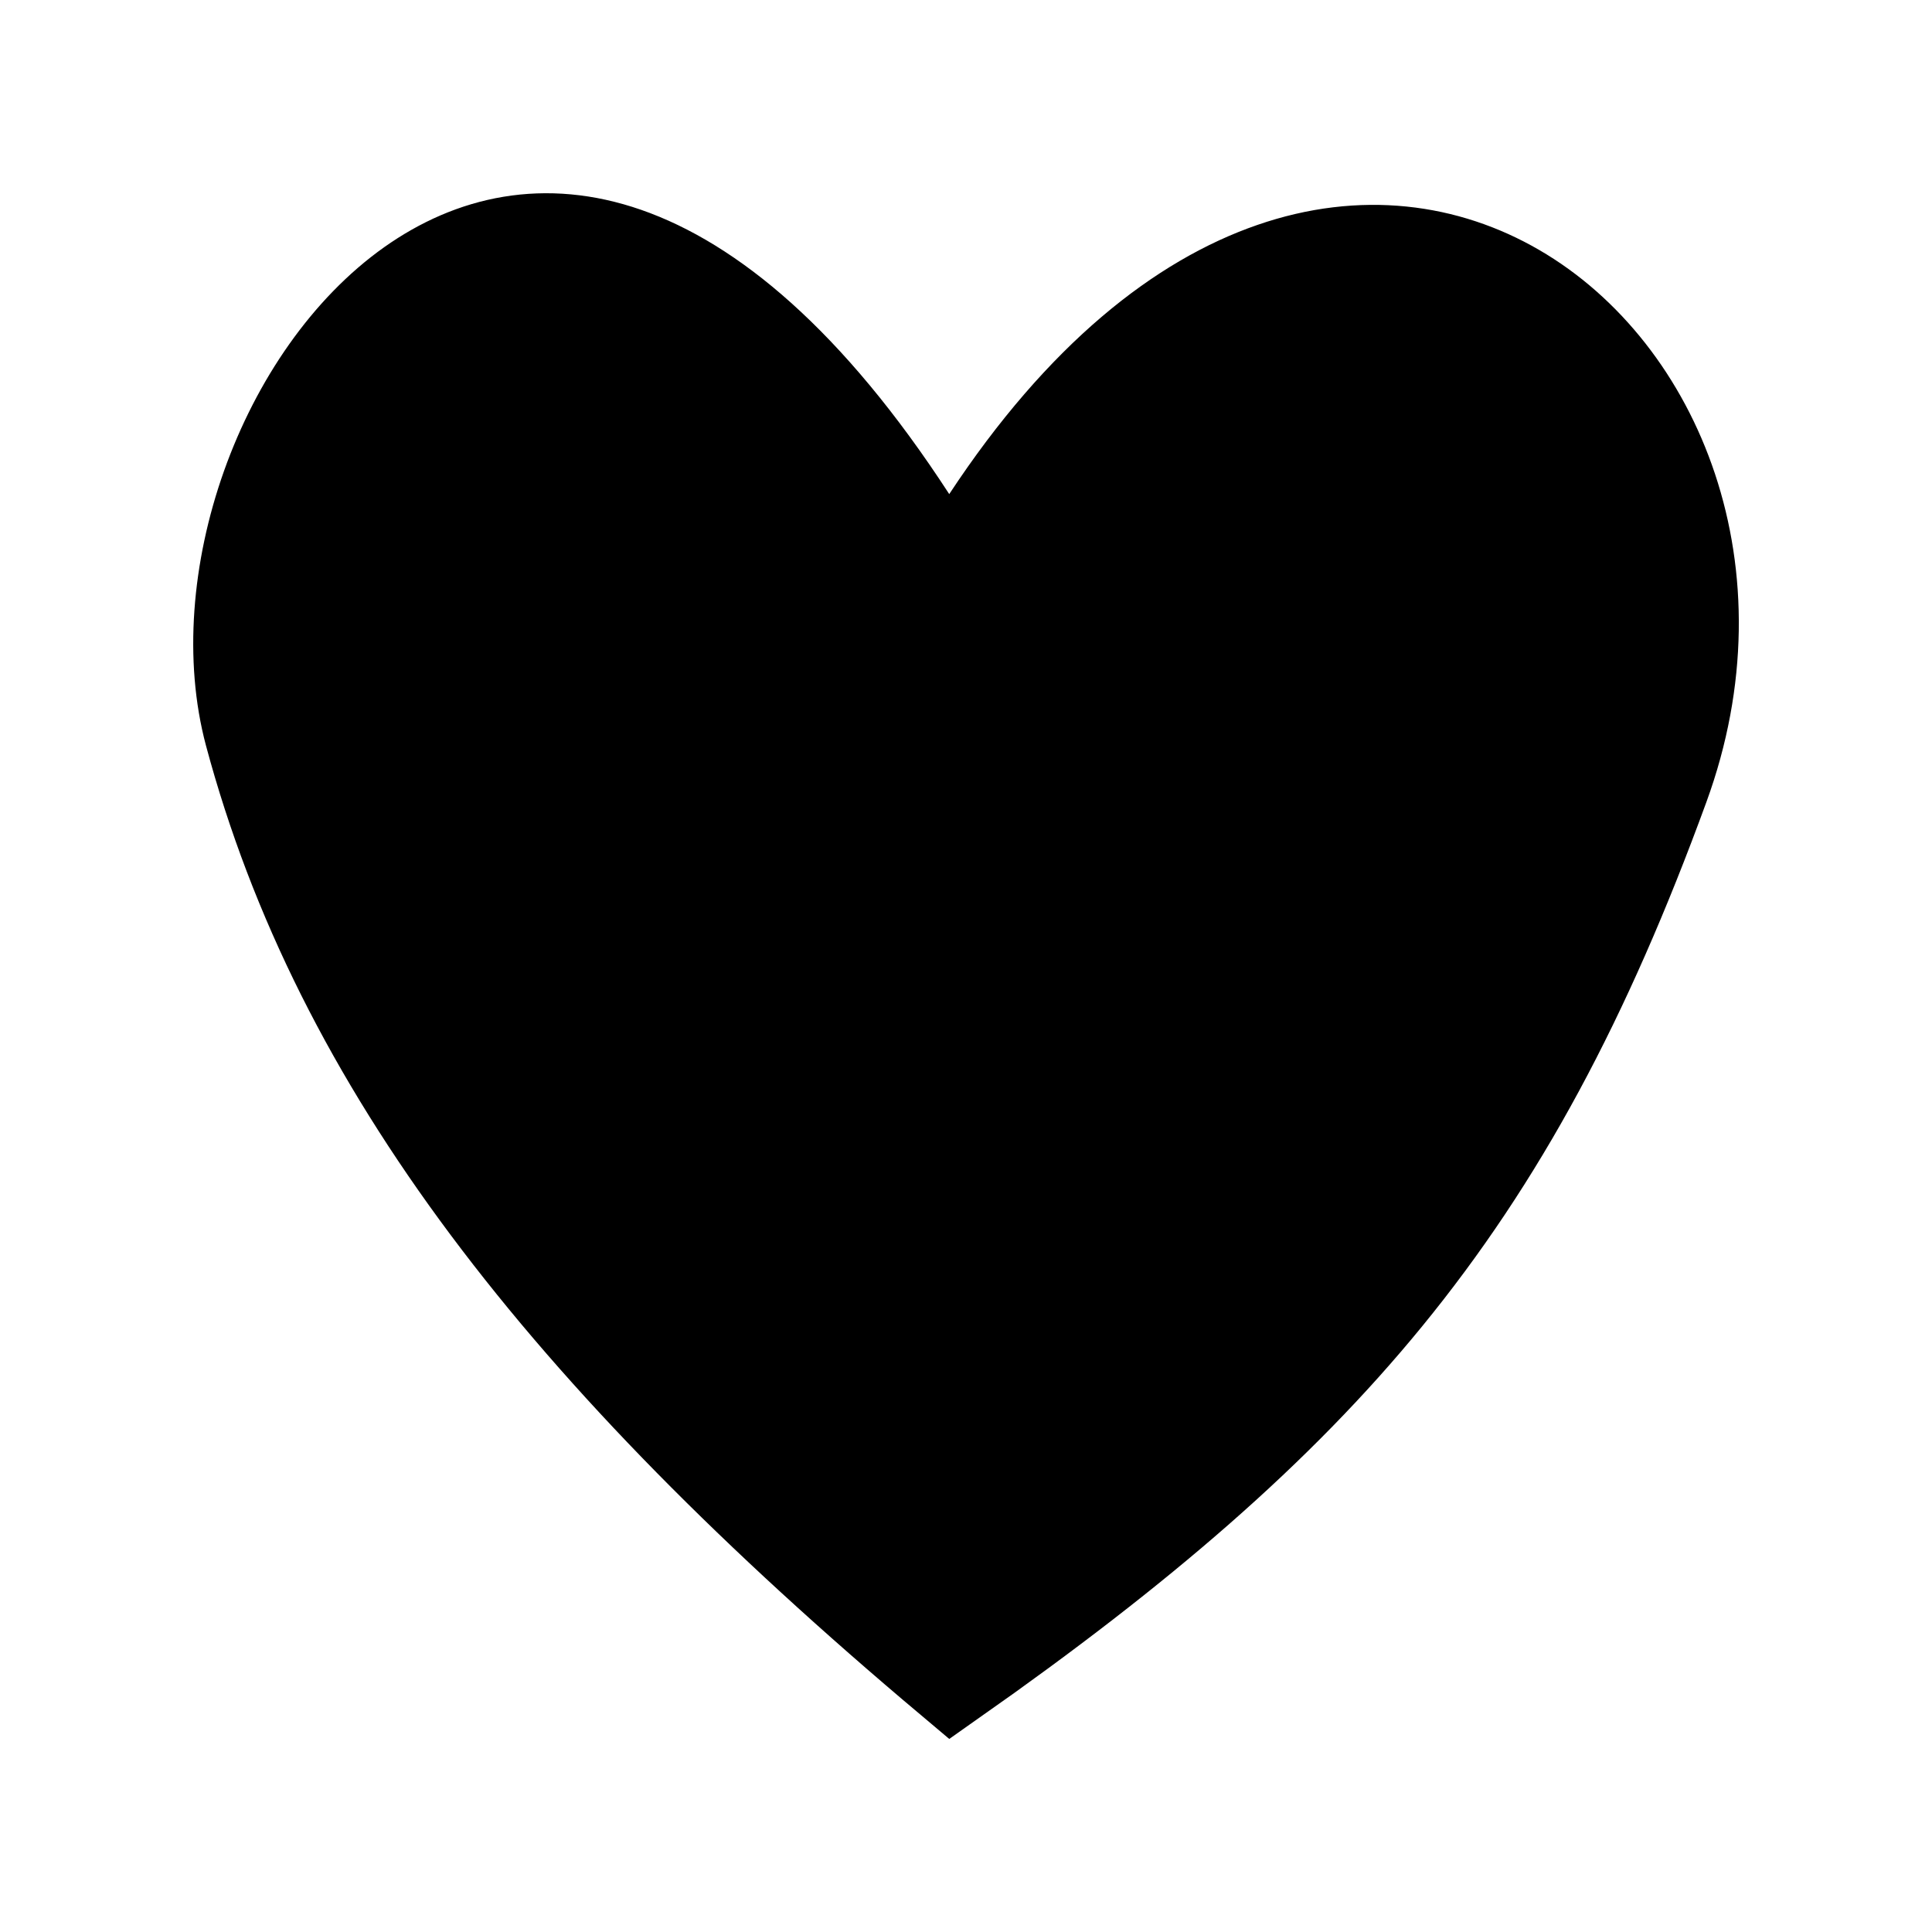
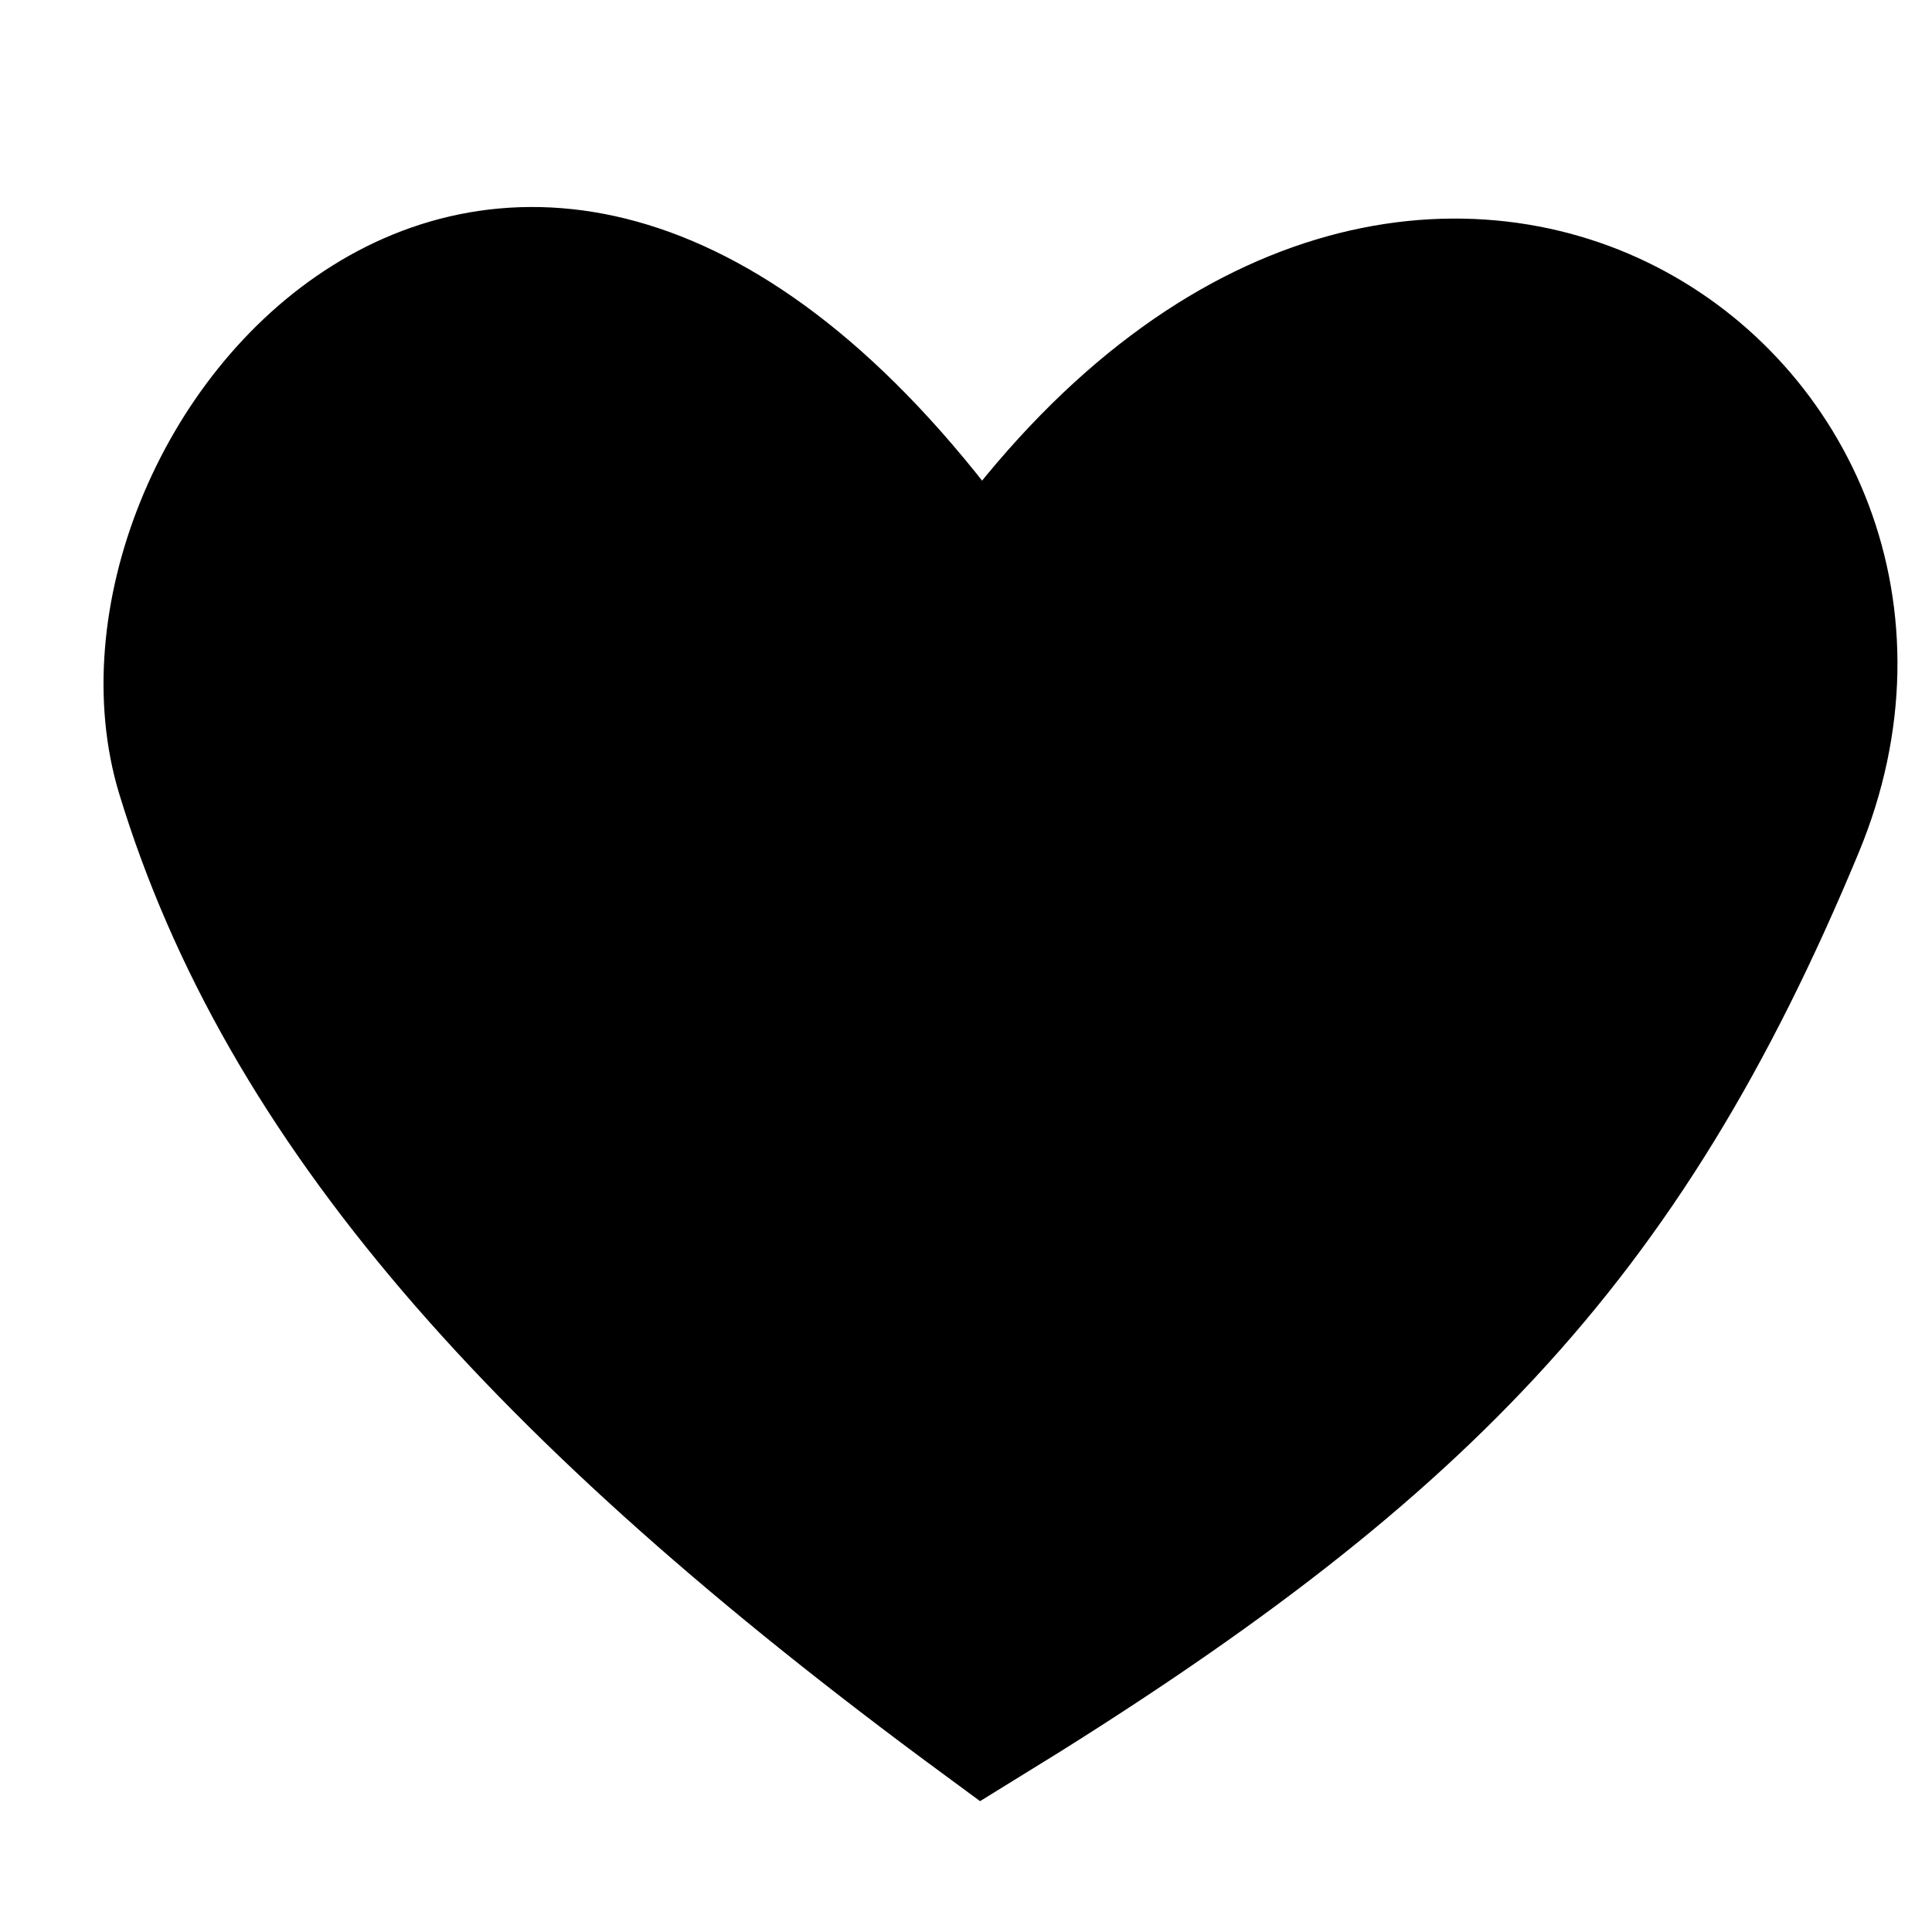
- <svg xmlns="http://www.w3.org/2000/svg" id="svg-favorite" viewBox="0 0 20 20">
-   <path d="M9.407 5.387L9.824 6.028L10.244 5.39C11.22 3.908 12.249 3.122 13.18 2.801C14.102 2.482 14.969 2.606 15.681 3.019C17.121 3.854 17.998 5.932 17.195 8.131C16.391 10.333 15.514 11.972 14.333 13.416C13.208 14.791 11.791 16.009 9.854 17.371C5.829 13.985 3.528 10.996 2.615 7.588C2.412 6.827 2.483 5.907 2.79 5.043C3.097 4.18 3.622 3.424 4.266 2.967C4.895 2.522 5.64 2.355 6.472 2.644C7.327 2.941 8.339 3.744 9.407 5.387Z" stroke="currentColor" />
+ <svg xmlns="http://www.w3.org/2000/svg" id="svg-favorite" viewBox="0 -0.5 28 28">
+   <path d="M13.827 7.58L14.226 8.121L14.629 7.583C17.701 3.478 21.198 3.056 23.541 4.252C25.924 5.468 27.284 8.415 26.014 11.474C24.753 14.512 23.375 16.784 21.509 18.791C19.693 20.745 17.398 22.467 14.254 24.399C7.826 19.668 4.138 15.492 2.685 10.715C2.358 9.64 2.474 8.35 2.962 7.142C3.449 5.936 4.291 4.857 5.353 4.194C6.405 3.537 7.682 3.281 9.097 3.714C10.526 4.151 12.148 5.307 13.827 7.58Z" stroke-width="2" stroke="currentColor" />
</svg>
